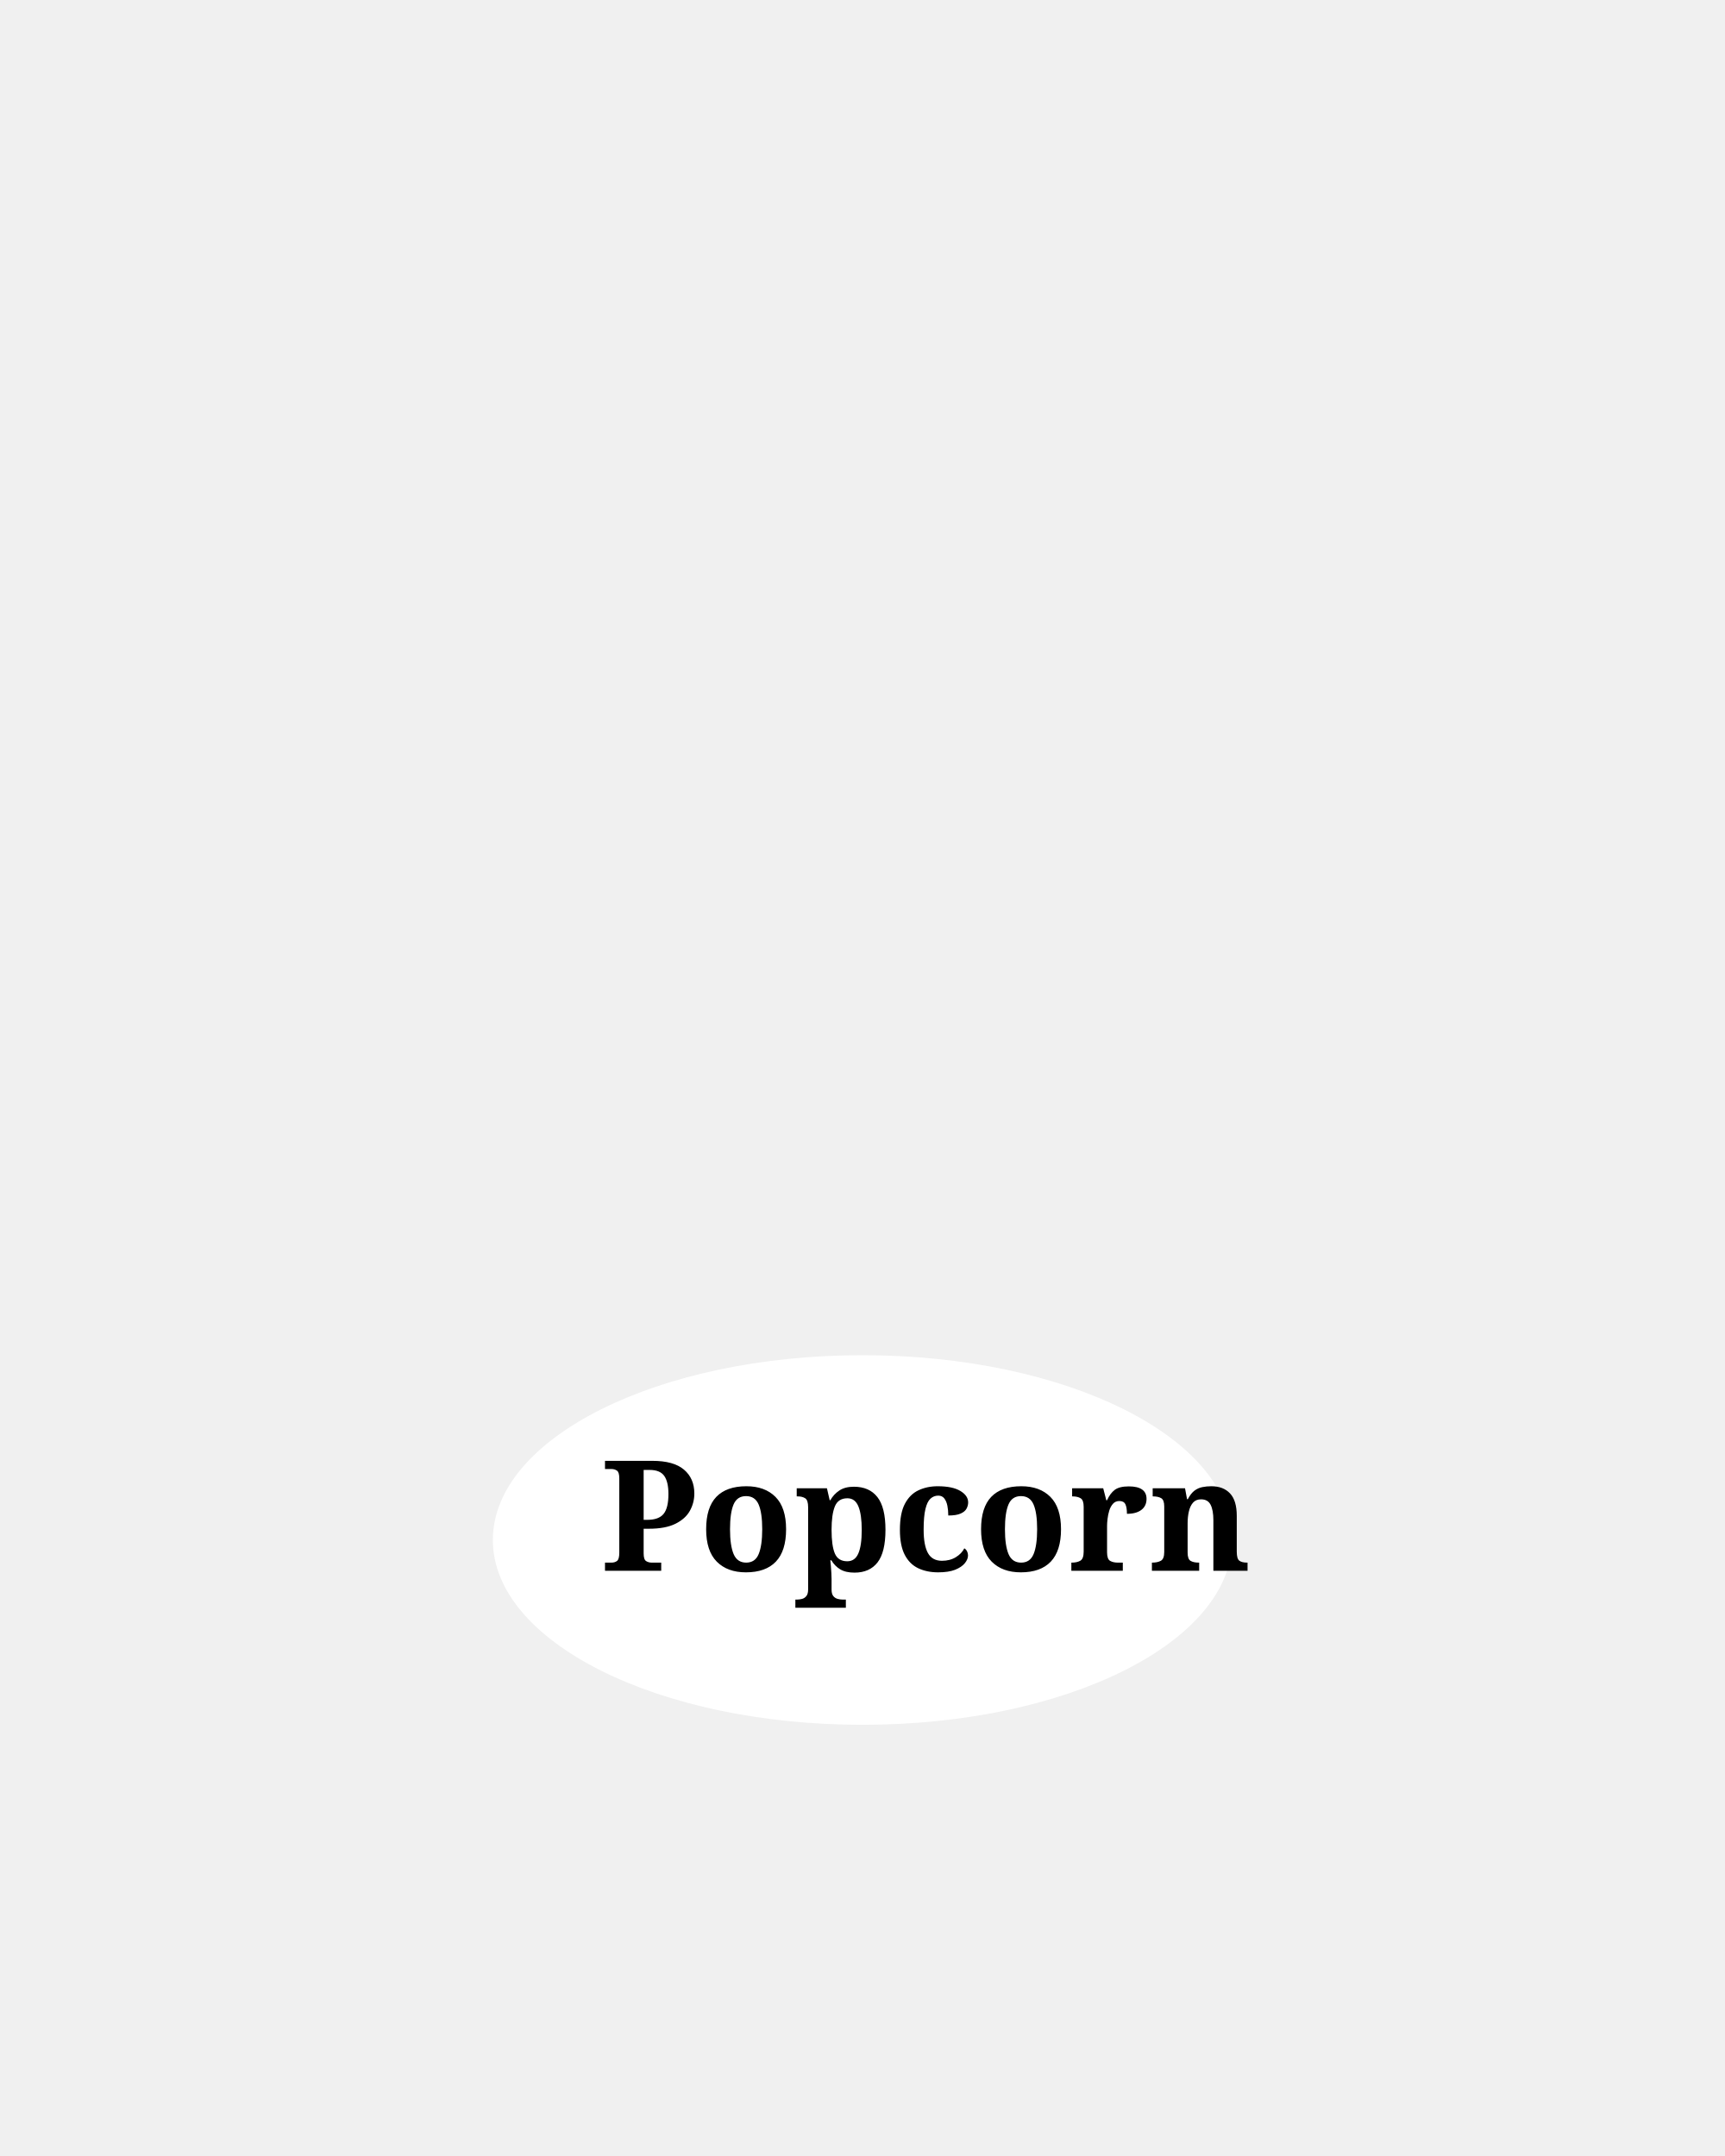
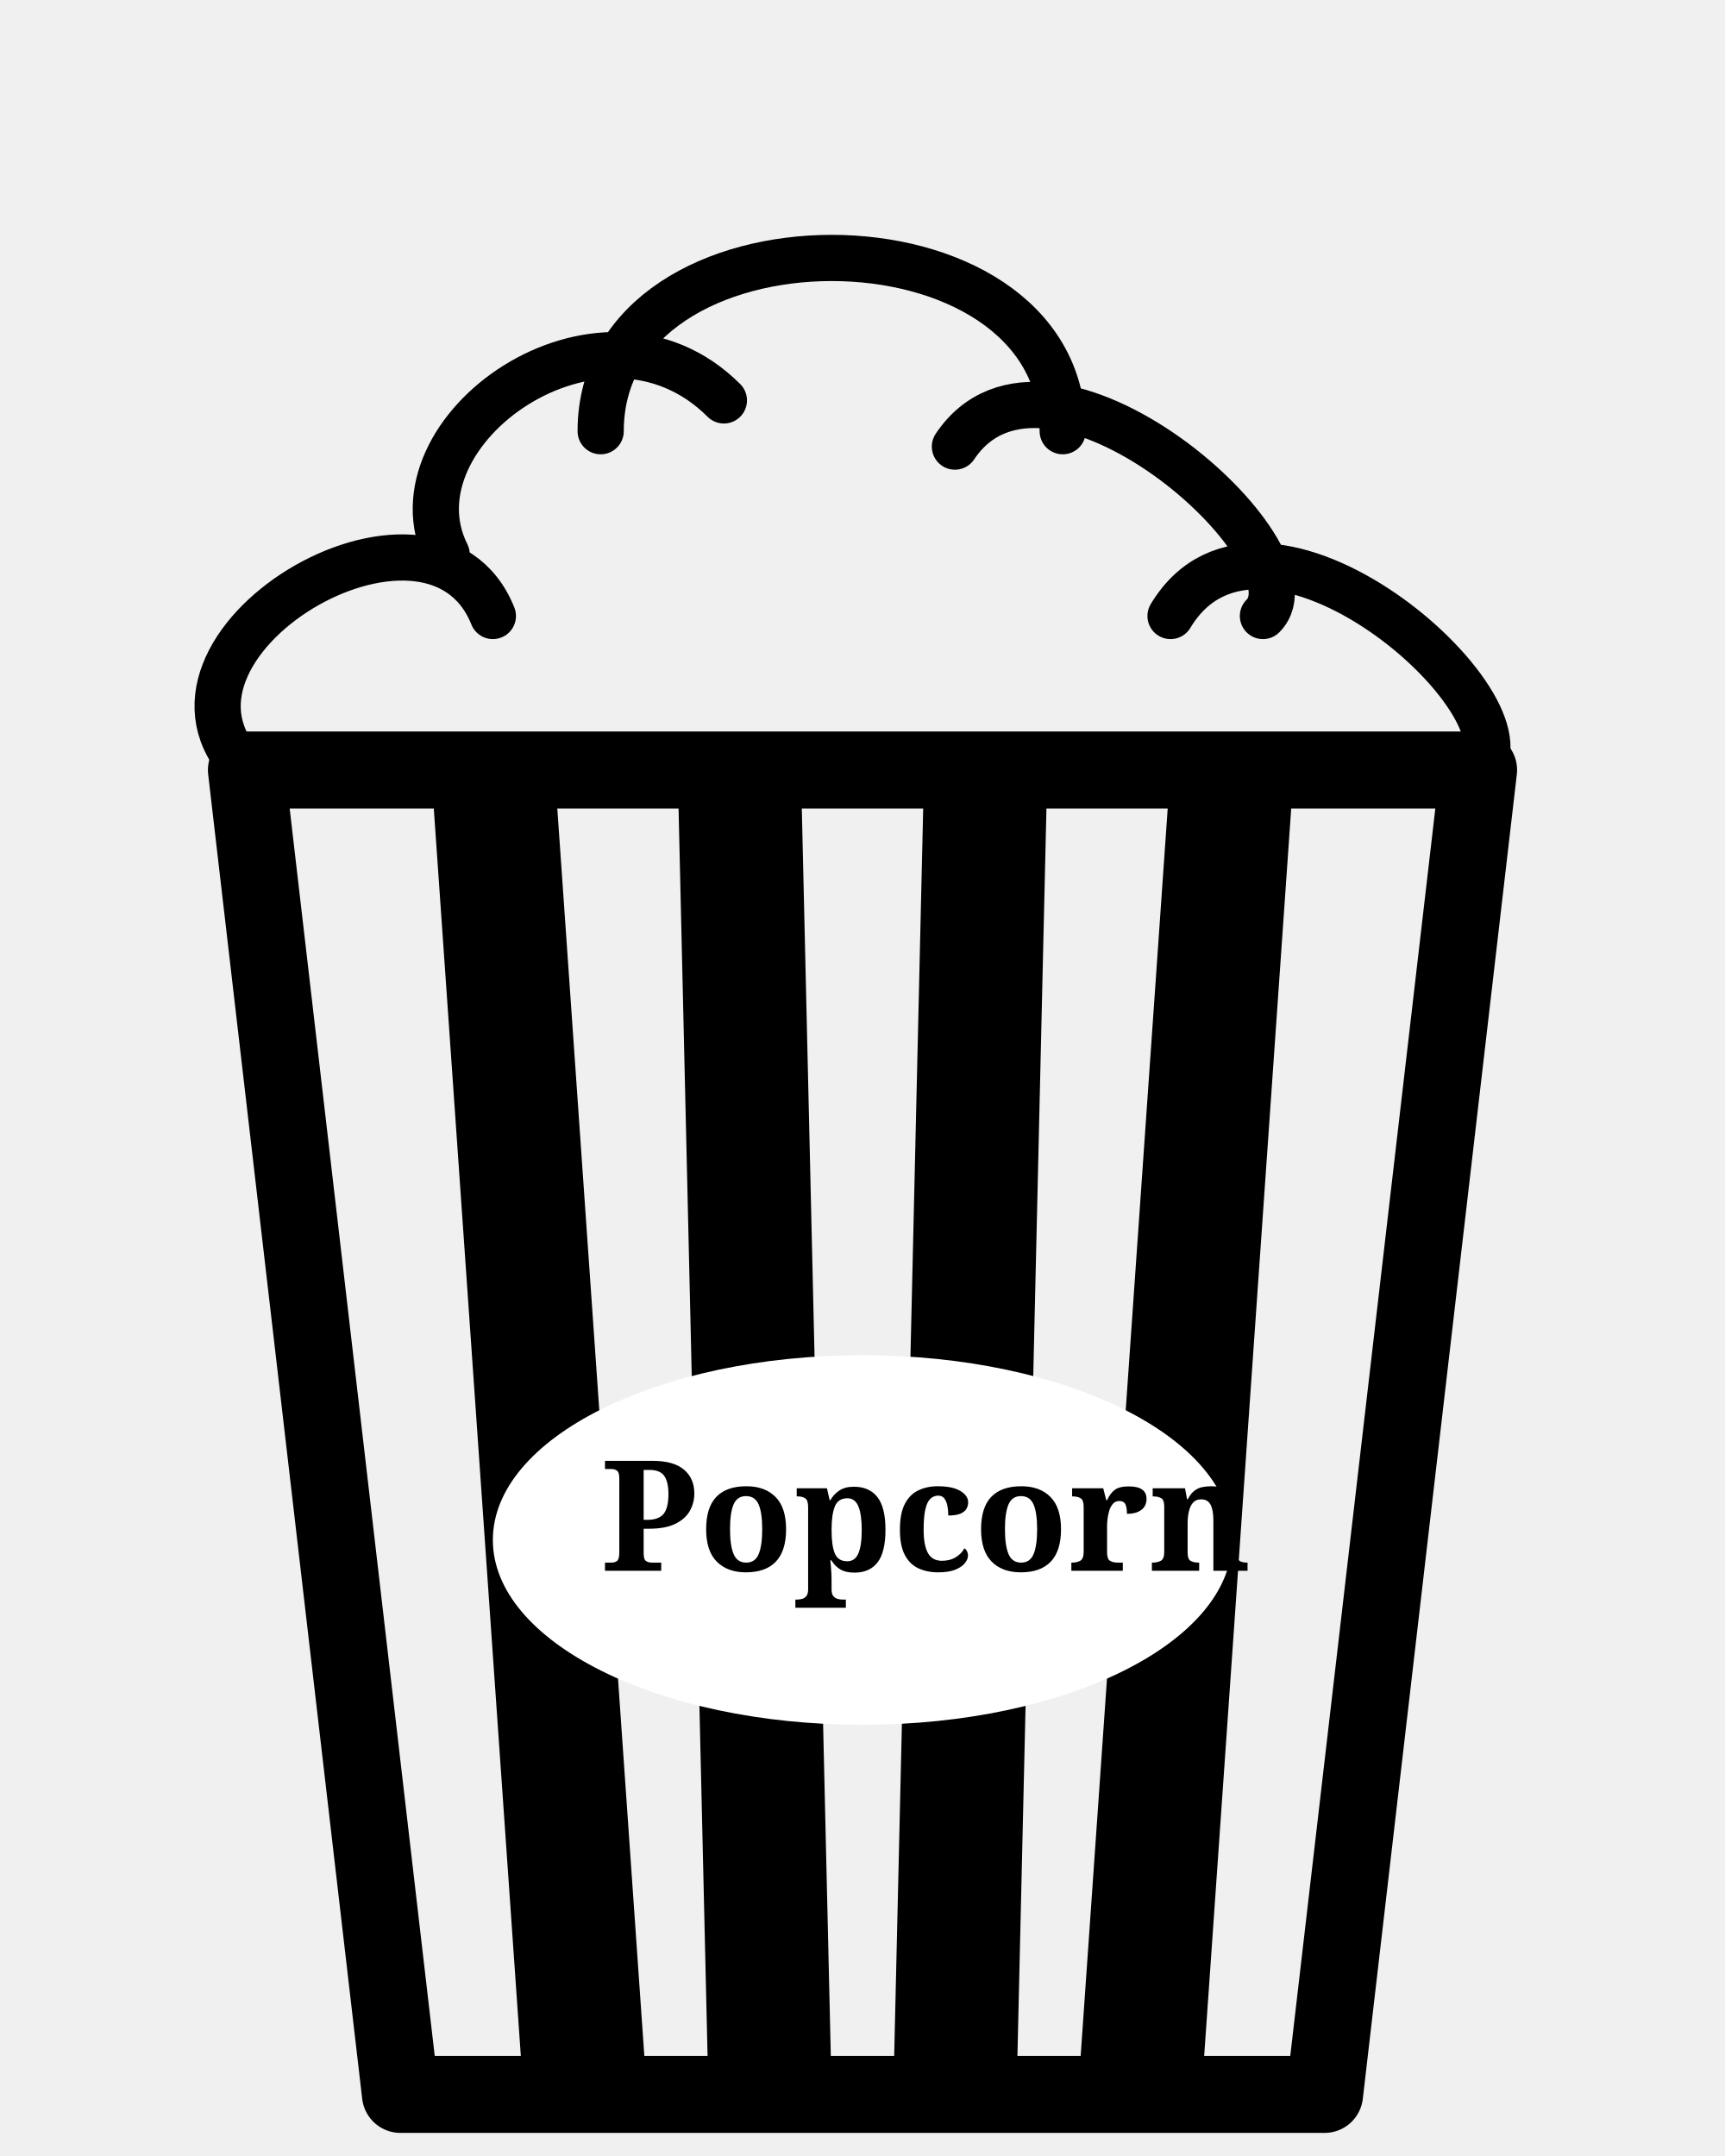
<svg xmlns="http://www.w3.org/2000/svg" version="1.1" width="560" height="700">
  <style>
    .text { font: bold 50px serif; }
  </style>
-   <path d="M80 250, L130 680, L430 680, L480 250, Z" fill="transparent" stroke="black" stroke-width="25" stroke-linejoin="round" stroke-linecap="round" />
-   <path d="M160 250, L190 680, M240 250, L250 680, M320 250, L310 680, M400 250, L370 680" fill="transparent" stroke="black" stroke-width="40" />
+   <path d="M80,250 L130,680 L430,680 L480,250 Z" fill="transparent" stroke="black" stroke-width="25" stroke-linejoin="round" stroke-linecap="round" />
+   <path d="M160,250 L190,680 M240,250 L250,680 M320,250 L310,680 M400,250 L370,680" fill="transparent" stroke="black" stroke-width="40" />
  <ellipse cx="280" cy="500" rx="120" ry="60" fill="white" />
  <text x="195" y="510" class="text">Popcorn</text>
-   <path d="M80 250, C40 210,  140 150,  160 200, M145 180, C125 140, 195 90, 235 130, M195 140, C195 65, 345 65, 345 140, M310 145 C340 100, 430 180, 410 200, M380 200, C410 150, 500, 230 480 250" fill="transparent" stroke="black" stroke-width="15" stroke-linejoin="round" stroke-linecap="round" />
+   <path d="M80,250 C40,210 140,150 160,200 M145,180 C125,140 195,90 235,130 M195,140 C195,65 345,65 345,140 M310,145 C340,100 430,180 410,200 M380,200 C410,150 500,230 480,250" fill="transparent" stroke="black" stroke-width="15" stroke-linejoin="round" stroke-linecap="round" />
</svg>
